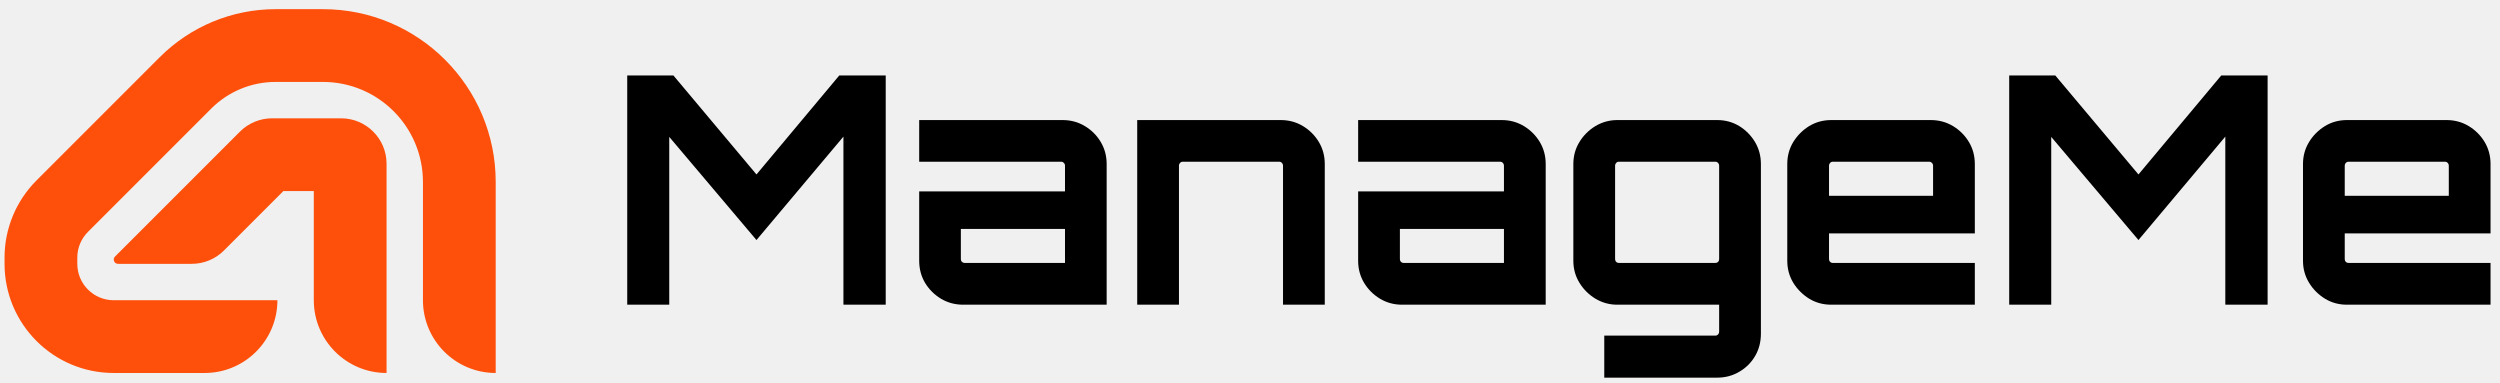
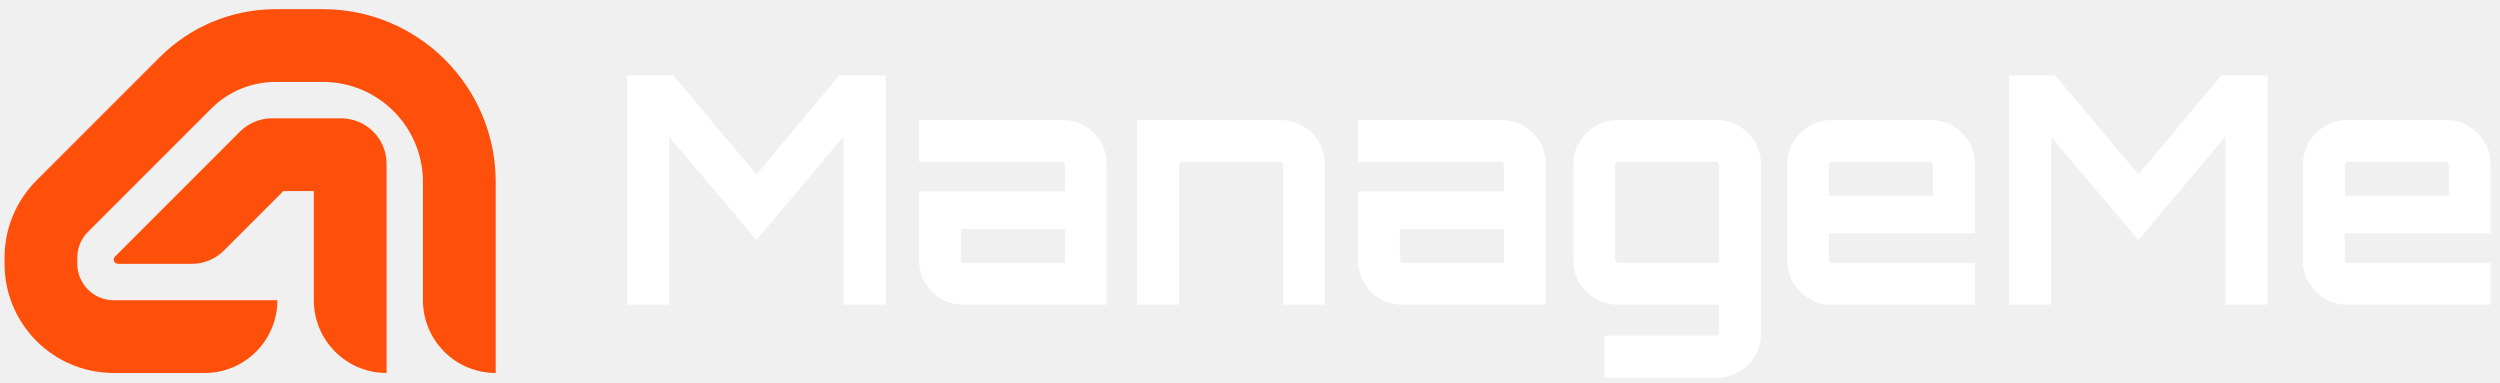
- <svg xmlns="http://www.w3.org/2000/svg" data-logo="logo" viewBox="0 0 274.86 42.015">
-   <g id="logogram" transform="     translate(0, 0.5075)     rotate(0 27.5 20.5)        ">
-     <path d="M35.5 0.5C45.993 0.5 54.5 9.007 54.5 19.5V40.5C50.082 40.5 46.5 36.918 46.5 32.5V19.5C46.5 13.425 41.575 8.5 35.5 8.5H30.299C27.647 8.5 25.103 9.553 23.227 11.429L9.672 24.985C8.922 25.735 8.5 26.753 8.5 27.814V28.5C8.5 30.709 10.291 32.5 12.5 32.5H30.5C30.5 36.78 27.139 40.275 22.912 40.489L22.5 40.5H12.5C5.873 40.5 0.5 35.127 0.5 28.5V27.814C0.5 24.631 1.764 21.578 4.015 19.328L17.571 5.772C20.947 2.397 25.525 0.5 30.299 0.5H35.5Z" fill="#FF500B" />
-     <path d="M37.5 12.5C40.261 12.5 42.5 14.739 42.5 17.5V40.5C38.082 40.5 34.5 36.918 34.5 32.5V20.5H31.156L24.621 27.035C23.683 27.973 22.411 28.5 21.085 28.5H12.977C12.559 28.5 12.349 27.994 12.645 27.698L26.379 13.965C27.317 13.027 28.588 12.5 29.914 12.5H37.5Z" fill="#FF500B" />
+ <svg xmlns="http://www.w3.org/2000/svg" viewBox="0 0 274.86 42.015" data-logo="logo">
+   <g transform="translate(0, 0.5075)     rotate(0 27.5 20.5)" id="logogram" style="opacity: 1;">
+     <path fill="#FF500B" d="M35.5 0.5C45.993 0.5 54.5 9.007 54.5 19.5V40.5C50.082 40.5 46.5 36.918 46.5 32.5V19.5C46.5 13.425 41.575 8.5 35.5 8.5H30.299C27.647 8.5 25.103 9.553 23.227 11.429L9.672 24.985C8.922 25.735 8.5 26.753 8.5 27.814V28.5C8.5 30.709 10.291 32.5 12.5 32.5H30.5C30.5 36.78 27.139 40.275 22.912 40.489L22.5 40.5H12.5C5.873 40.5 0.5 35.127 0.5 28.5V27.814C0.5 24.631 1.764 21.578 4.015 19.328L17.571 5.772C20.947 2.397 25.525 0.5 30.299 0.5H35.5Z" />
+     <path fill="#FF500B" d="M37.5 12.5C40.261 12.5 42.5 14.739 42.5 17.5V40.5C38.082 40.5 34.5 36.918 34.5 32.5V20.5H31.156L24.621 27.035C23.683 27.973 22.411 28.5 21.085 28.5H12.977C12.559 28.5 12.349 27.994 12.645 27.698L26.379 13.965C27.317 13.027 28.588 12.5 29.914 12.5H37.5Z" />
  </g>
-   <g id="logotype" transform="translate(61, 0.5)">
-     <path fill="#00000" d="M12.58 33L7.96 33L7.96 7.80L13.04 7.80L22.17 18.68L31.27 7.80L36.38 7.80L36.38 33L31.73 33L31.73 14.52L22.17 25.89L12.58 14.55L12.58 33ZM60.67 33L44.89 33Q43.56 33 42.45 32.34Q41.35 31.67 40.70 30.59Q40.06 29.50 40.06 28.17L40.06 28.17L40.06 20.54L56.09 20.54L56.09 17.70Q56.09 17.53 55.96 17.41Q55.84 17.28 55.67 17.28L55.67 17.28L40.06 17.28L40.06 12.70L55.84 12.70Q57.17 12.70 58.27 13.36Q59.38 14.03 60.02 15.11Q60.67 16.20 60.67 17.53L60.67 17.53L60.67 33ZM45.06 28.41L45.06 28.41L56.09 28.41L56.09 24.67L44.64 24.67L44.64 27.99Q44.64 28.17 44.76 28.29Q44.89 28.41 45.06 28.41ZM68.62 33L64.03 33L64.03 33L64.03 12.70L79.82 12.70Q81.15 12.70 82.25 13.36Q83.35 14.03 84.00 15.11Q84.65 16.20 84.65 17.53L84.65 17.53L84.65 33L80.06 33L80.06 17.70Q80.06 17.53 79.94 17.41Q79.82 17.28 79.64 17.28L79.64 17.28L69.04 17.28Q68.86 17.28 68.74 17.41Q68.62 17.53 68.62 17.70L68.62 17.70L68.62 33ZM108.94 33L93.15 33Q91.82 33 90.72 32.34Q89.62 31.67 88.97 30.59Q88.32 29.50 88.32 28.17L88.32 28.17L88.32 20.54L104.35 20.54L104.35 17.70Q104.35 17.53 104.23 17.41Q104.11 17.28 103.93 17.28L103.93 17.28L88.32 17.28L88.32 12.70L104.11 12.70Q105.44 12.70 106.54 13.36Q107.64 14.03 108.29 15.11Q108.94 16.20 108.94 17.53L108.94 17.53L108.94 33ZM93.33 28.41L93.33 28.41L104.35 28.41L104.35 24.67L92.91 24.67L92.91 27.99Q92.91 28.17 93.03 28.29Q93.15 28.41 93.33 28.41ZM127.80 41.02L115.38 41.02L115.38 41.02L115.38 36.40L127.59 36.40Q127.77 36.40 127.89 36.27Q128.01 36.15 128.01 35.98L128.01 35.98L128.01 33L116.81 33Q115.52 33 114.41 32.34Q113.31 31.67 112.65 30.59Q111.98 29.50 111.98 28.17L111.98 28.17L111.98 17.53Q111.98 16.20 112.65 15.11Q113.31 14.03 114.41 13.36Q115.52 12.70 116.81 12.70L116.81 12.70L127.80 12.70Q129.13 12.70 130.22 13.36Q131.30 14.03 131.95 15.11Q132.60 16.20 132.60 17.53L132.60 17.53L132.60 36.19Q132.60 37.55 131.97 38.63Q131.34 39.72 130.23 40.37Q129.13 41.02 127.80 41.02L127.80 41.02ZM116.99 28.41L116.99 28.41L127.59 28.41Q127.77 28.41 127.89 28.29Q128.01 28.17 128.01 27.99L128.01 27.99L128.01 17.70Q128.01 17.53 127.89 17.41Q127.77 17.28 127.59 17.28L127.59 17.28L116.99 17.28Q116.81 17.28 116.69 17.41Q116.57 17.53 116.57 17.70L116.57 17.70L116.57 27.99Q116.57 28.17 116.69 28.29Q116.81 28.41 116.99 28.41ZM140.33 33L140.33 33Q139 33 137.91 32.34Q136.83 31.67 136.16 30.59Q135.50 29.50 135.50 28.17L135.50 28.17L135.50 17.53Q135.50 16.20 136.16 15.11Q136.83 14.03 137.91 13.36Q139 12.70 140.33 12.70L140.33 12.70L151.28 12.70Q152.62 12.70 153.72 13.36Q154.82 14.03 155.47 15.11Q156.12 16.20 156.12 17.53L156.12 17.53L156.12 25.16L140.09 25.16L140.09 27.99Q140.09 28.17 140.21 28.29Q140.33 28.41 140.50 28.41L140.50 28.41L156.12 28.41L156.12 33L140.33 33ZM140.09 17.70L140.09 21.03L151.53 21.03L151.53 17.70Q151.53 17.53 151.41 17.41Q151.28 17.28 151.11 17.28L151.11 17.28L140.50 17.28Q140.33 17.28 140.21 17.41Q140.09 17.53 140.09 17.70L140.09 17.70ZM164.52 33L159.90 33L159.90 7.80L164.97 7.80L174.11 18.68L183.21 7.80L188.31 7.80L188.31 33L183.66 33L183.66 14.52L174.11 25.89L164.52 14.55L164.52 33ZM197.03 33L197.03 33Q195.70 33 194.62 32.34Q193.53 31.67 192.87 30.59Q192.20 29.50 192.20 28.17L192.20 28.17L192.20 17.53Q192.20 16.20 192.87 15.11Q193.53 14.03 194.62 13.36Q195.70 12.70 197.03 12.70L197.03 12.70L207.99 12.70Q209.32 12.70 210.42 13.36Q211.52 14.03 212.17 15.11Q212.82 16.20 212.82 17.53L212.82 17.53L212.82 25.16L196.79 25.16L196.79 27.99Q196.79 28.17 196.91 28.29Q197.03 28.41 197.21 28.41L197.21 28.41L212.82 28.41L212.82 33L197.03 33ZM196.79 17.70L196.79 21.03L208.23 21.03L208.23 17.70Q208.23 17.53 208.11 17.41Q207.99 17.28 207.81 17.28L207.81 17.28L197.21 17.28Q197.03 17.28 196.91 17.41Q196.79 17.53 196.79 17.70L196.79 17.70Z" />
+   <g transform="translate(61, 0.5)" id="logotype" style="opacity: 1;">
+     <path d="M12.58 33L7.96 33L7.96 7.80L13.04 7.80L22.17 18.68L31.27 7.80L36.38 7.80L36.38 33L31.73 33L31.73 14.52L22.17 25.89L12.58 14.55L12.58 33ZM60.67 33L44.89 33Q43.56 33 42.45 32.34Q41.35 31.67 40.70 30.59Q40.06 29.50 40.06 28.17L40.06 28.17L40.06 20.54L56.09 20.54L56.09 17.70Q56.09 17.53 55.96 17.41Q55.84 17.28 55.67 17.28L55.67 17.28L40.06 17.28L40.06 12.70L55.84 12.70Q57.17 12.70 58.27 13.36Q59.38 14.03 60.02 15.11Q60.67 16.20 60.67 17.53L60.67 17.53L60.67 33ZM45.06 28.41L45.06 28.41L56.09 28.41L56.09 24.67L44.64 24.67L44.64 27.99Q44.64 28.17 44.76 28.29Q44.89 28.41 45.06 28.41ZM68.62 33L64.03 33L64.03 33L64.03 12.70L79.82 12.70Q81.15 12.70 82.25 13.36Q83.35 14.03 84.00 15.11Q84.65 16.20 84.65 17.53L84.65 17.53L84.65 33L80.06 33L80.06 17.70Q80.06 17.53 79.94 17.41Q79.82 17.28 79.64 17.28L79.64 17.28L69.04 17.28Q68.86 17.28 68.74 17.41Q68.62 17.53 68.62 17.70L68.62 17.70L68.62 33ZM108.94 33L93.15 33Q91.82 33 90.72 32.34Q89.62 31.67 88.97 30.59Q88.32 29.50 88.32 28.17L88.32 28.17L88.32 20.54L104.35 20.54L104.35 17.70Q104.35 17.53 104.23 17.41Q104.11 17.28 103.93 17.28L103.93 17.28L88.32 17.28L88.32 12.70L104.11 12.70Q105.44 12.70 106.54 13.36Q107.64 14.03 108.29 15.11Q108.94 16.20 108.94 17.53L108.94 17.53L108.94 33ZM93.33 28.41L93.33 28.41L104.35 28.41L104.35 24.67L92.91 24.67L92.91 27.99Q92.91 28.17 93.03 28.29Q93.15 28.41 93.33 28.41ZM127.80 41.02L115.38 41.02L115.38 41.02L115.38 36.40L127.59 36.40Q127.77 36.40 127.89 36.27Q128.01 36.15 128.01 35.98L128.01 35.98L128.01 33L116.81 33Q115.52 33 114.41 32.34Q113.31 31.67 112.65 30.59Q111.98 29.50 111.98 28.17L111.98 28.17L111.98 17.53Q111.98 16.20 112.65 15.11Q113.31 14.03 114.41 13.36Q115.52 12.70 116.81 12.70L116.81 12.70L127.80 12.70Q129.13 12.70 130.22 13.36Q131.30 14.03 131.95 15.11Q132.60 16.20 132.60 17.53L132.60 17.53L132.60 36.19Q132.60 37.55 131.97 38.63Q131.34 39.72 130.23 40.37Q129.13 41.02 127.80 41.02L127.80 41.02ZM116.99 28.41L116.99 28.41L127.59 28.41Q127.77 28.41 127.89 28.29Q128.01 28.17 128.01 27.99L128.01 27.99L128.01 17.70Q128.01 17.53 127.89 17.41Q127.77 17.28 127.59 17.28L127.59 17.28L116.99 17.28Q116.81 17.28 116.69 17.41Q116.57 17.53 116.57 17.70L116.57 17.70L116.57 27.99Q116.57 28.17 116.69 28.29Q116.81 28.41 116.99 28.41ZM140.33 33L140.33 33Q139 33 137.91 32.34Q136.83 31.67 136.16 30.59Q135.50 29.50 135.50 28.17L135.50 28.17L135.50 17.53Q135.50 16.20 136.16 15.11Q136.83 14.03 137.91 13.36Q139 12.70 140.33 12.70L140.33 12.70L151.28 12.70Q152.62 12.70 153.72 13.36Q154.82 14.03 155.47 15.11Q156.12 16.20 156.12 17.53L156.12 17.53L156.12 25.16L140.09 25.16L140.09 27.99Q140.09 28.17 140.21 28.29Q140.33 28.41 140.50 28.41L140.50 28.41L156.12 28.41L156.12 33L140.33 33ZM140.09 17.70L140.09 21.03L151.53 21.03L151.53 17.70Q151.53 17.53 151.41 17.41Q151.28 17.28 151.11 17.28L151.11 17.28L140.50 17.28Q140.33 17.28 140.21 17.41Q140.09 17.53 140.09 17.70L140.09 17.70ZM164.52 33L159.90 33L159.90 7.80L164.97 7.80L174.11 18.68L183.21 7.80L188.31 7.80L188.31 33L183.66 33L183.66 14.52L174.11 25.89L164.52 14.55L164.52 33ZM197.03 33L197.03 33Q195.70 33 194.62 32.34Q193.53 31.67 192.87 30.59Q192.20 29.50 192.20 28.17L192.20 28.17L192.20 17.53Q192.20 16.20 192.87 15.11Q193.53 14.03 194.62 13.36Q195.70 12.70 197.03 12.70L197.03 12.70L207.99 12.70Q209.32 12.70 210.42 13.36Q211.52 14.03 212.17 15.11Q212.82 16.20 212.82 17.53L212.82 17.53L212.82 25.16L196.79 25.16L196.79 27.99Q196.79 28.17 196.91 28.29Q197.03 28.41 197.21 28.41L197.21 28.41L212.82 28.41L212.82 33L197.03 33ZM196.79 17.70L196.79 21.03L208.23 21.03L208.23 17.70Q208.23 17.53 208.11 17.41Q207.99 17.28 207.81 17.28L207.81 17.28L197.21 17.28Q197.03 17.28 196.91 17.41Q196.79 17.53 196.79 17.70L196.79 17.70Z" fill="#ffffff" />
  </g>
</svg>
